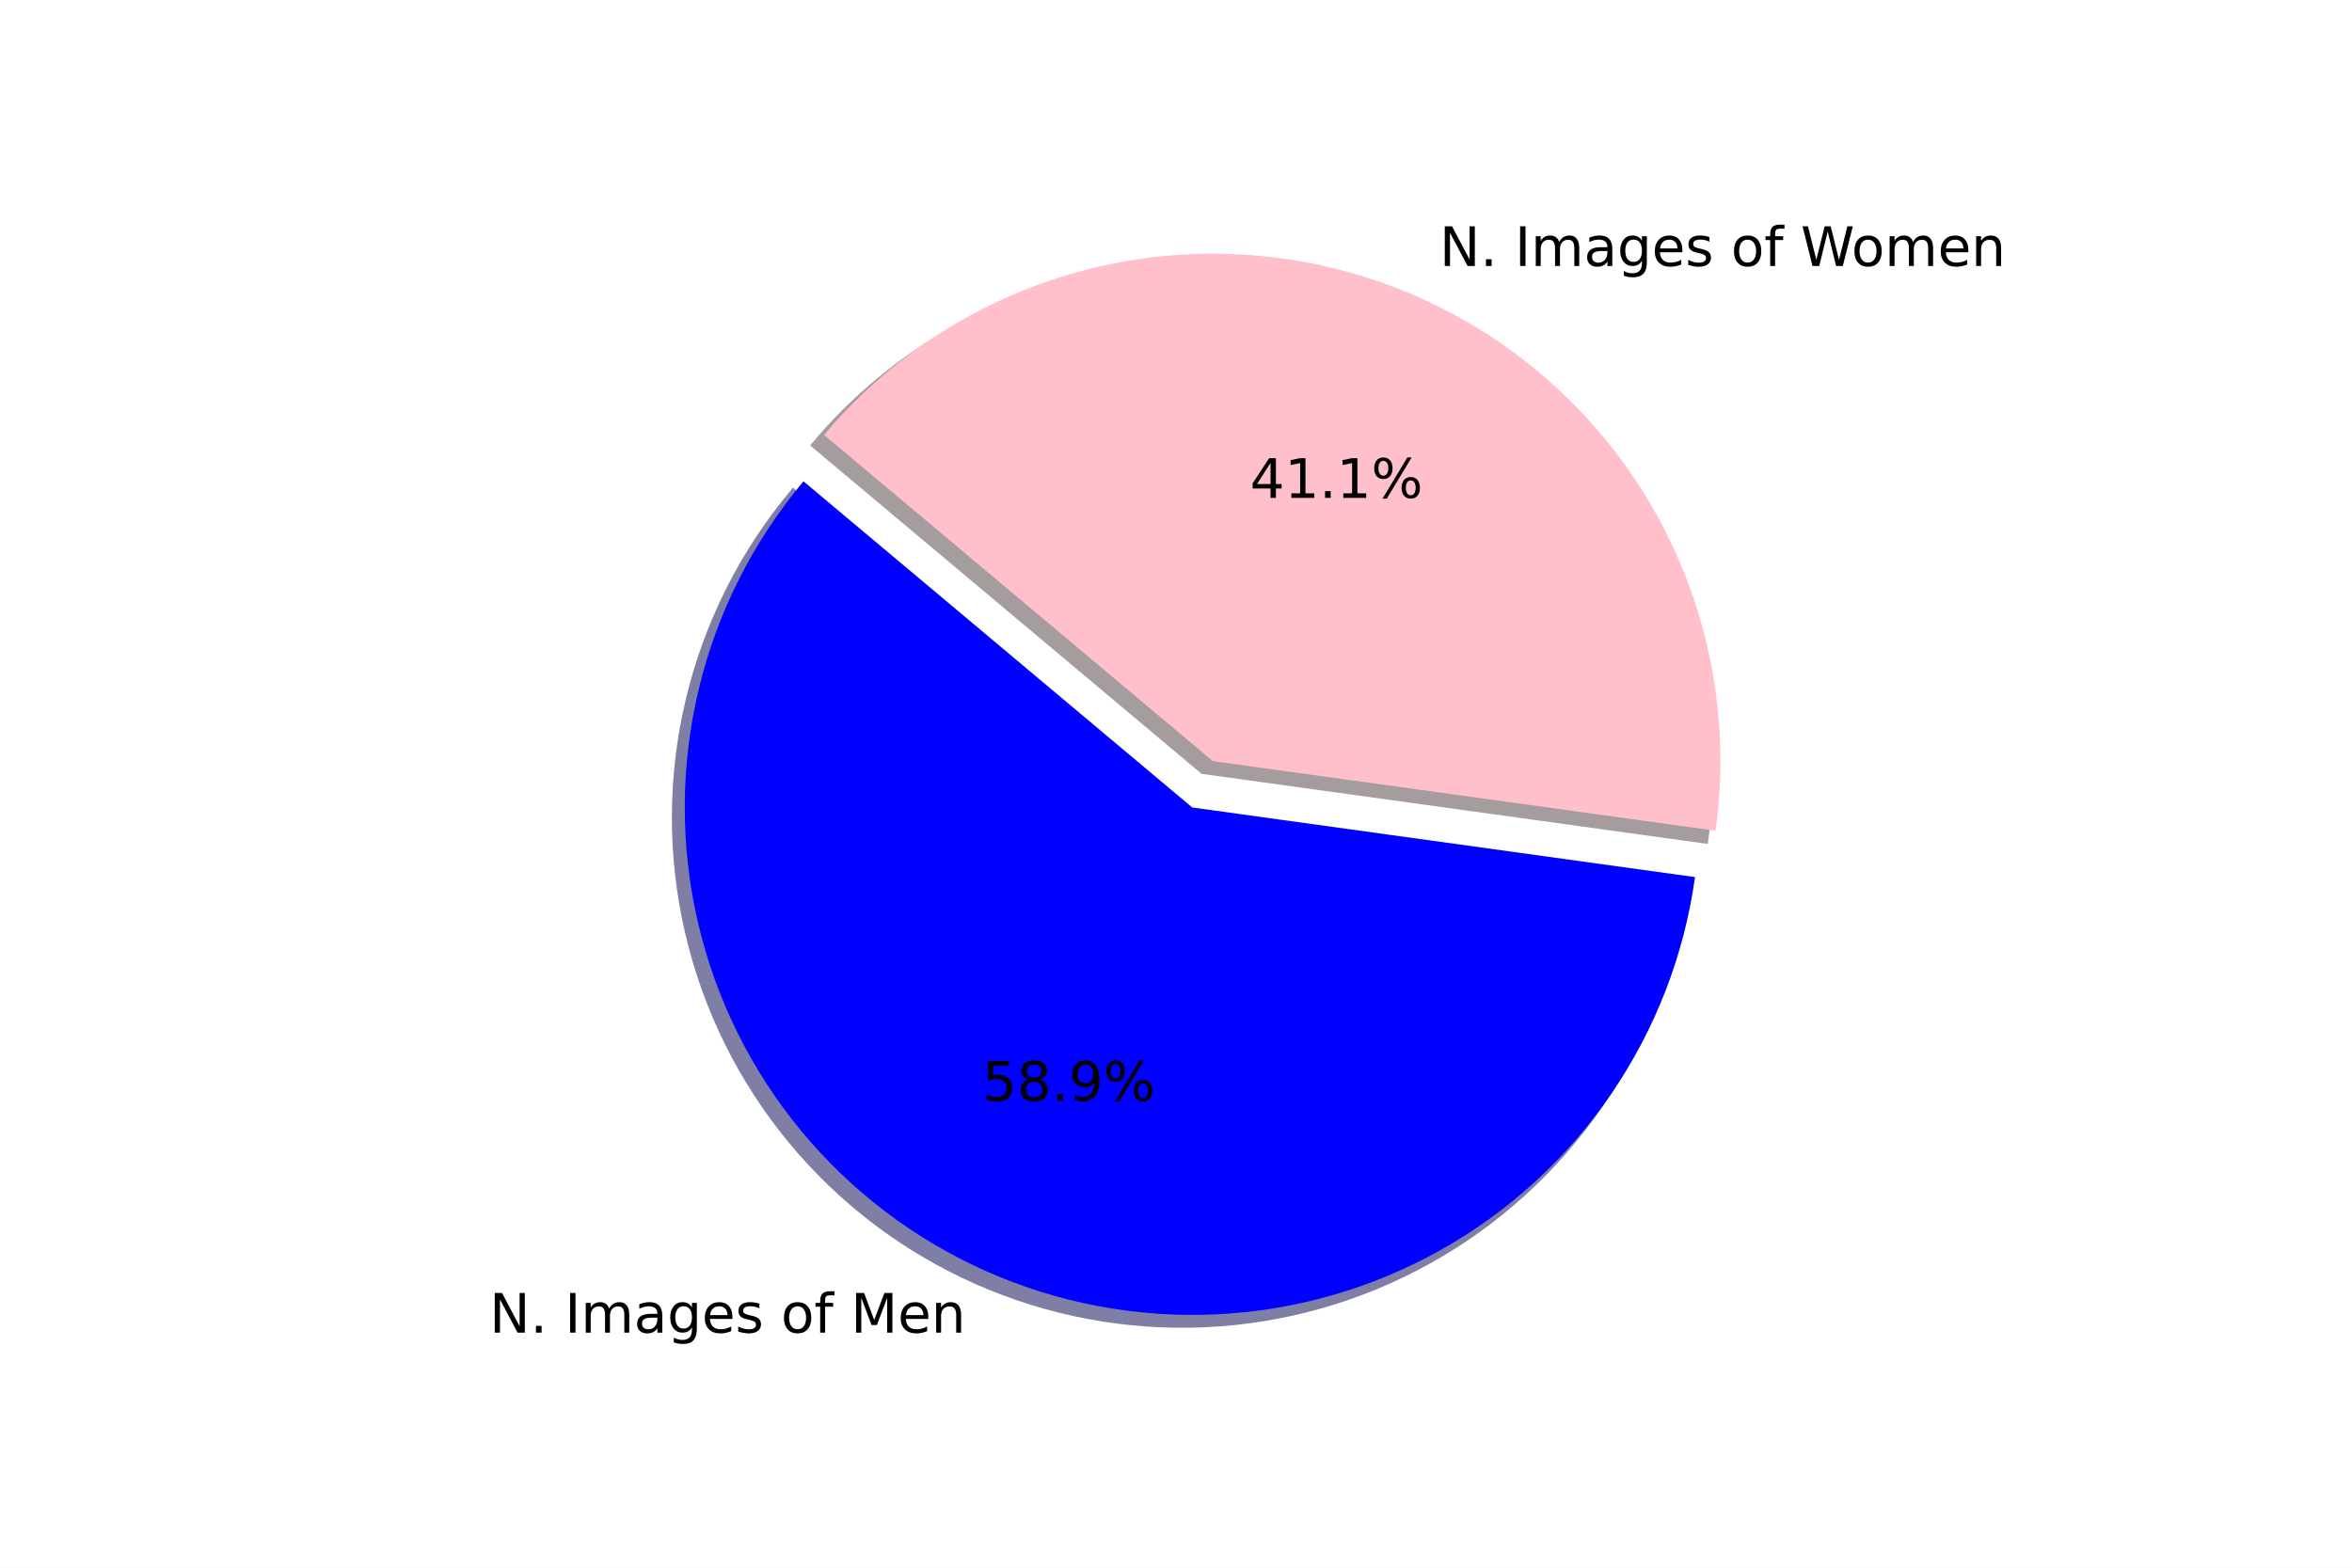
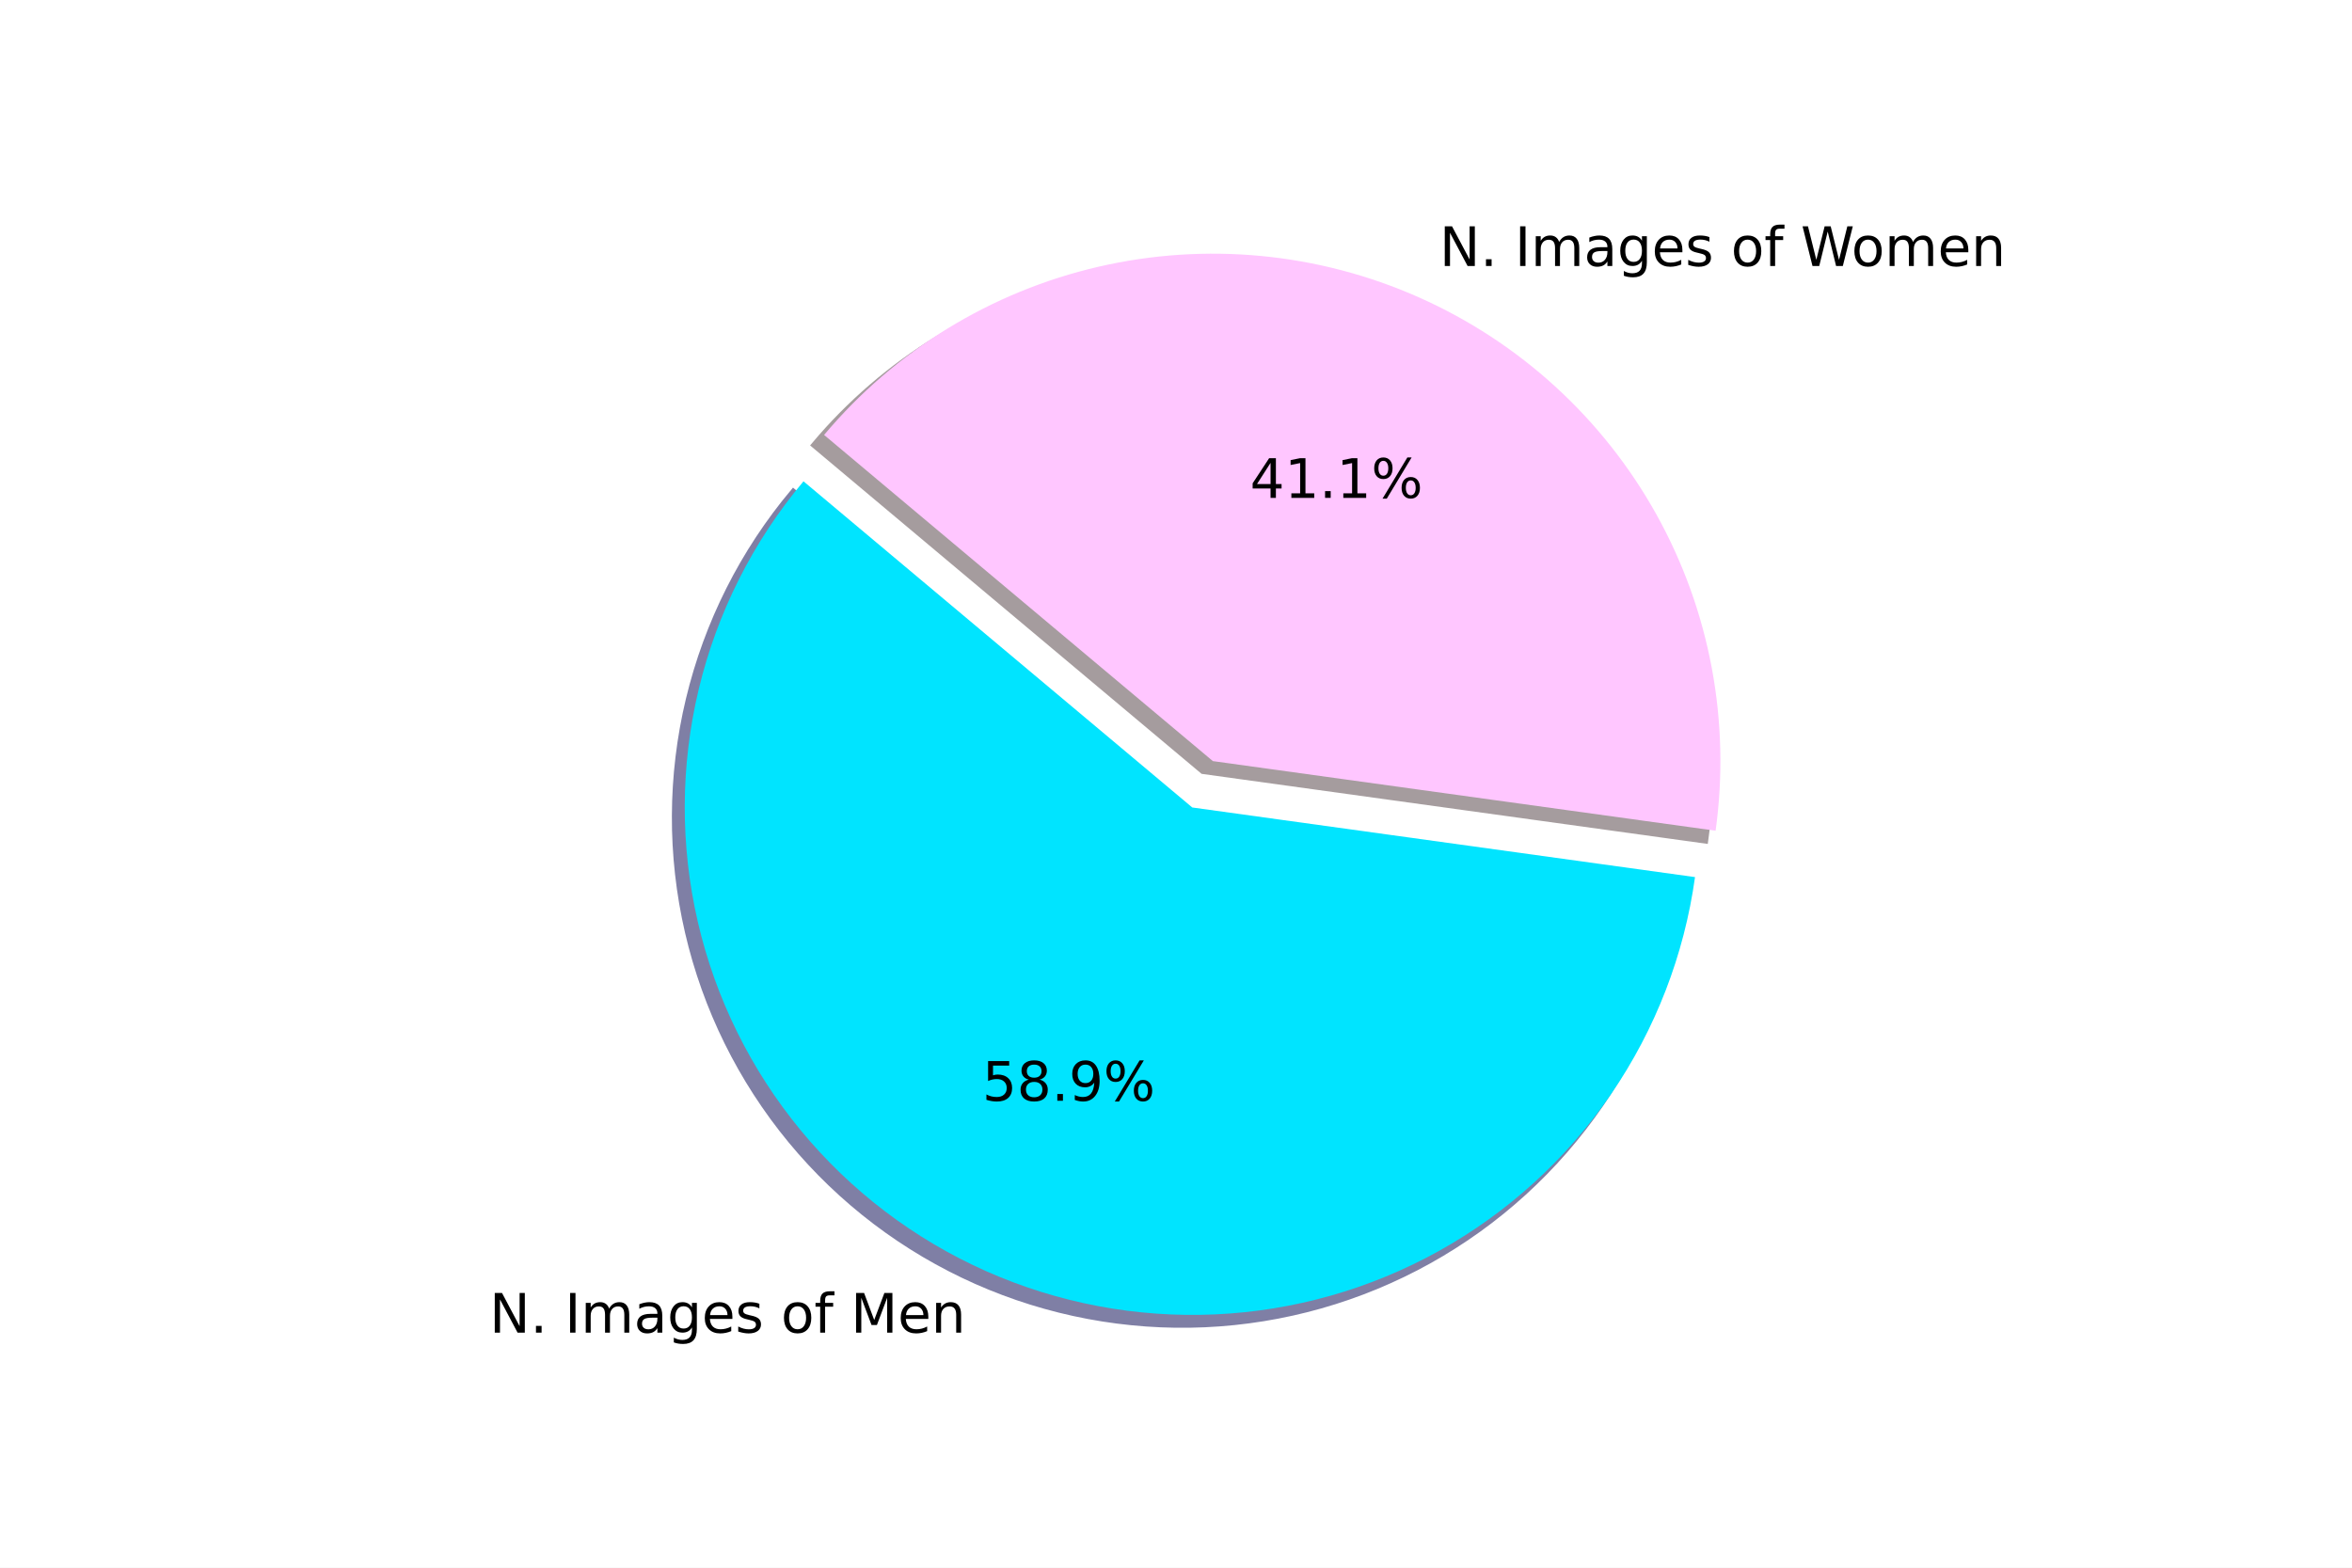
- <svg xmlns="http://www.w3.org/2000/svg" xmlns:xlink="http://www.w3.org/1999/xlink" height="288pt" version="1.1" viewBox="0 0 432 288" width="432pt">
-   <defs>
-     <style type="text/css">
+ <svg xmlns="http://www.w3.org/2000/svg" xmlns:xlink="http://www.w3.org/1999/xlink" height="288pt" version="1.1" viewBox="0 0 432 288" width="432pt" id="svg1645">
+   <defs id="defs1496">
+     <style type="text/css" id="style1494">
*{stroke-linecap:butt;stroke-linejoin:round;}
  </style>
  </defs>
  <g id="figure_1">
    <g id="patch_1">
-       <path d="M 0 288  L 432 288  L 432 0  L 0 0  z " style="fill:#ffffff;" />
+       <path d="M 0 288  L 432 288  L 432 0  L 0 0  z " style="fill:#ffffff;" id="path1498" />
    </g>
    <g id="axes_1">
      <g id="patch_2">
-         <path d="M 145.715 90.286  C 136.431 101.351 129.845 114.423 126.476 128.468  C 123.108 142.513 123.05 157.151 126.306 171.222  C 129.562 185.294 136.044 198.418 145.24 209.556  C 154.435 220.694 166.095 229.544 179.295 235.405  C 192.496 241.267 206.88 243.981 221.309 243.333  C 235.738 242.685 249.82 238.692 262.442 231.67  C 275.064 224.649 285.883 214.79 294.043 202.872  C 302.203 190.955 307.483 177.302 309.464 162.995  L 217.126 150.207  L 145.715 90.286  z " style="fill:#00004c;opacity:0.5;stroke:#00004c;stroke-linejoin:miter;" />
+         <path d="M 145.715 90.286  C 136.431 101.351 129.845 114.423 126.476 128.468  C 123.108 142.513 123.05 157.151 126.306 171.222  C 129.562 185.294 136.044 198.418 145.24 209.556  C 154.435 220.694 166.095 229.544 179.295 235.405  C 192.496 241.267 206.88 243.981 221.309 243.333  C 235.738 242.685 249.82 238.692 262.442 231.67  C 275.064 224.649 285.883 214.79 294.043 202.872  C 302.203 190.955 307.483 177.302 309.464 162.995  L 217.126 150.207  L 145.715 90.286  z " style="fill:#00004c;opacity:0.5;stroke:#00004c;stroke-linejoin:miter;" id="path1501" />
      </g>
      <g id="patch_3">
-         <path d="M 313.247 154.475  C 316.021 134.444 312.203 114.043 302.372 96.371  C 292.542 78.698 277.222 64.695 258.739 56.489  C 240.256 48.282 219.596 46.308 199.893 50.867  C 180.191 55.426 162.497 66.275 149.498 81.767  L 220.909 141.687  L 313.247 154.475  z " style="fill:#4c3a3d;opacity:0.5;stroke:#4c3a3d;stroke-linejoin:miter;" />
+         <path d="M 313.247 154.475  C 316.021 134.444 312.203 114.043 302.372 96.371  C 292.542 78.698 277.222 64.695 258.739 56.489  C 240.256 48.282 219.596 46.308 199.893 50.867  C 180.191 55.426 162.497 66.275 149.498 81.767  L 220.909 141.687  L 313.247 154.475  z " style="fill:#4c3a3d;opacity:0.5;stroke:#4c3a3d;stroke-linejoin:miter;" id="path1504" />
      </g>
-       <g id="patch_4">
-         <path d="M 147.58 88.422  C 138.296 99.486 131.709 112.558 128.341 126.604  C 124.973 140.649 124.914 155.286 128.17 169.358  C 131.426 183.429 137.909 196.554 147.104 207.692  C 156.3 218.83 167.959 227.679 181.16 233.541  C 194.36 239.402 208.744 242.116 223.173 241.468  C 237.602 240.82 251.685 236.827 264.307 229.806  C 276.929 222.785 287.748 212.925 295.908 201.008  C 304.068 189.09 309.347 175.438 311.329 161.131  L 218.99 148.342  L 147.58 88.422  z " style="fill:#0000ff;" />
+       <g id="patch_4" style="stroke-width:1.001;stroke-miterlimit:4;stroke-dasharray:none">
+         <path d="M 147.58 88.422  C 138.296 99.486 131.709 112.558 128.341 126.604  C 124.973 140.649 124.914 155.286 128.17 169.358  C 131.426 183.429 137.909 196.554 147.104 207.692  C 156.3 218.83 167.959 227.679 181.16 233.541  C 194.36 239.402 208.744 242.116 223.173 241.468  C 237.602 240.82 251.685 236.827 264.307 229.806  C 276.929 222.785 287.748 212.925 295.908 201.008  C 304.068 189.09 309.347 175.438 311.329 161.131  L 218.99 148.342  L 147.58 88.422  z " style="fill:#00e4ff;stroke-width:1.001;stroke-miterlimit:4;stroke-dasharray:none;fill-opacity:1" id="path1507" />
      </g>
      <g id="patch_5">
-         <path d="M 315.112 152.611  C 317.886 132.579 314.068 112.179 304.237 94.506  C 294.406 76.834 279.086 62.831 260.604 54.624  C 242.121 46.417 221.46 44.444 201.758 49.003  C 182.056 53.562 164.362 64.411 151.363 79.902  L 222.773 139.823  L 315.112 152.611  z " style="fill:#ffc0cb;" />
+         <path d="M 315.112 152.611  C 317.886 132.579 314.068 112.179 304.237 94.506  C 294.406 76.834 279.086 62.831 260.604 54.624  C 242.121 46.417 221.46 44.444 201.758 49.003  C 182.056 53.562 164.362 64.411 151.363 79.902  L 222.773 139.823  L 315.112 152.611  z " style="fill:#ffc6ff;fill-opacity:1" id="path1510" />
      </g>
      <g id="matplotlib.axis_1" />
      <g id="matplotlib.axis_2" />
      <g id="text_1">
-         <defs>
+         <defs id="defs1528">
          <path d="M 9.812 72.906  L 23.094 72.906  L 55.422 11.922  L 55.422 72.906  L 64.984 72.906  L 64.984 0  L 51.703 0  L 19.391 60.984  L 19.391 0  L 9.812 0  z " id="DejaVuSans-78" />
          <path d="M 10.688 12.406  L 21 12.406  L 21 0  L 10.688 0  z " id="DejaVuSans-46" />
          <path id="DejaVuSans-32" />
          <path d="M 9.812 72.906  L 19.672 72.906  L 19.672 0  L 9.812 0  z " id="DejaVuSans-73" />
          <path d="M 52 44.188  Q 55.375 50.25 60.062 53.125  Q 64.75 56 71.094 56  Q 79.641 56 84.281 50.016  Q 88.922 44.047 88.922 33.016  L 88.922 0  L 79.891 0  L 79.891 32.719  Q 79.891 40.578 77.094 44.375  Q 74.312 48.188 68.609 48.188  Q 61.625 48.188 57.562 43.547  Q 53.516 38.922 53.516 30.906  L 53.516 0  L 44.484 0  L 44.484 32.719  Q 44.484 40.625 41.703 44.406  Q 38.922 48.188 33.109 48.188  Q 26.219 48.188 22.156 43.531  Q 18.109 38.875 18.109 30.906  L 18.109 0  L 9.078 0  L 9.078 54.688  L 18.109 54.688  L 18.109 46.188  Q 21.188 51.219 25.484 53.609  Q 29.781 56 35.688 56  Q 41.656 56 45.828 52.969  Q 50 49.953 52 44.188  z " id="DejaVuSans-109" />
          <path d="M 34.281 27.484  Q 23.391 27.484 19.188 25  Q 14.984 22.516 14.984 16.5  Q 14.984 11.719 18.141 8.906  Q 21.297 6.109 26.703 6.109  Q 34.188 6.109 38.703 11.406  Q 43.219 16.703 43.219 25.484  L 43.219 27.484  z M 52.203 31.203  L 52.203 0  L 43.219 0  L 43.219 8.297  Q 40.141 3.328 35.547 0.953  Q 30.953 -1.422 24.312 -1.422  Q 15.922 -1.422 10.953 3.297  Q 6 8.016 6 15.922  Q 6 25.141 12.172 29.828  Q 18.359 34.516 30.609 34.516  L 43.219 34.516  L 43.219 35.406  Q 43.219 41.609 39.141 45  Q 35.062 48.391 27.688 48.391  Q 23 48.391 18.547 47.266  Q 14.109 46.141 10.016 43.891  L 10.016 52.203  Q 14.938 54.109 19.578 55.047  Q 24.219 56 28.609 56  Q 40.484 56 46.344 49.844  Q 52.203 43.703 52.203 31.203  z " id="DejaVuSans-97" />
          <path d="M 45.406 27.984  Q 45.406 37.75 41.375 43.109  Q 37.359 48.484 30.078 48.484  Q 22.859 48.484 18.828 43.109  Q 14.797 37.75 14.797 27.984  Q 14.797 18.266 18.828 12.891  Q 22.859 7.516 30.078 7.516  Q 37.359 7.516 41.375 12.891  Q 45.406 18.266 45.406 27.984  z M 54.391 6.781  Q 54.391 -7.172 48.188 -13.984  Q 42 -20.797 29.203 -20.797  Q 24.469 -20.797 20.266 -20.094  Q 16.062 -19.391 12.109 -17.922  L 12.109 -9.188  Q 16.062 -11.328 19.922 -12.344  Q 23.781 -13.375 27.781 -13.375  Q 36.625 -13.375 41.016 -8.766  Q 45.406 -4.156 45.406 5.172  L 45.406 9.625  Q 42.625 4.781 38.281 2.391  Q 33.938 0 27.875 0  Q 17.828 0 11.672 7.656  Q 5.516 15.328 5.516 27.984  Q 5.516 40.672 11.672 48.328  Q 17.828 56 27.875 56  Q 33.938 56 38.281 53.609  Q 42.625 51.219 45.406 46.391  L 45.406 54.688  L 54.391 54.688  z " id="DejaVuSans-103" />
          <path d="M 56.203 29.594  L 56.203 25.203  L 14.891 25.203  Q 15.484 15.922 20.484 11.062  Q 25.484 6.203 34.422 6.203  Q 39.594 6.203 44.453 7.469  Q 49.312 8.734 54.109 11.281  L 54.109 2.781  Q 49.266 0.734 44.188 -0.344  Q 39.109 -1.422 33.891 -1.422  Q 20.797 -1.422 13.156 6.188  Q 5.516 13.812 5.516 26.812  Q 5.516 40.234 12.766 48.109  Q 20.016 56 32.328 56  Q 43.359 56 49.781 48.891  Q 56.203 41.797 56.203 29.594  z M 47.219 32.234  Q 47.125 39.594 43.094 43.984  Q 39.062 48.391 32.422 48.391  Q 24.906 48.391 20.391 44.141  Q 15.875 39.891 15.188 32.172  z " id="DejaVuSans-101" />
          <path d="M 44.281 53.078  L 44.281 44.578  Q 40.484 46.531 36.375 47.5  Q 32.281 48.484 27.875 48.484  Q 21.188 48.484 17.844 46.438  Q 14.5 44.391 14.5 40.281  Q 14.5 37.156 16.891 35.375  Q 19.281 33.594 26.516 31.984  L 29.594 31.297  Q 39.156 29.25 43.188 25.516  Q 47.219 21.781 47.219 15.094  Q 47.219 7.469 41.188 3.016  Q 35.156 -1.422 24.609 -1.422  Q 20.219 -1.422 15.453 -0.562  Q 10.688 0.297 5.422 2  L 5.422 11.281  Q 10.406 8.688 15.234 7.391  Q 20.062 6.109 24.812 6.109  Q 31.156 6.109 34.562 8.281  Q 37.984 10.453 37.984 14.406  Q 37.984 18.062 35.516 20.016  Q 33.062 21.969 24.703 23.781  L 21.578 24.516  Q 13.234 26.266 9.516 29.906  Q 5.812 33.547 5.812 39.891  Q 5.812 47.609 11.281 51.797  Q 16.75 56 26.812 56  Q 31.781 56 36.172 55.266  Q 40.578 54.547 44.281 53.078  z " id="DejaVuSans-115" />
          <path d="M 30.609 48.391  Q 23.391 48.391 19.188 42.75  Q 14.984 37.109 14.984 27.297  Q 14.984 17.484 19.156 11.844  Q 23.344 6.203 30.609 6.203  Q 37.797 6.203 41.984 11.859  Q 46.188 17.531 46.188 27.297  Q 46.188 37.016 41.984 42.703  Q 37.797 48.391 30.609 48.391  z M 30.609 56  Q 42.328 56 49.016 48.375  Q 55.719 40.766 55.719 27.297  Q 55.719 13.875 49.016 6.219  Q 42.328 -1.422 30.609 -1.422  Q 18.844 -1.422 12.172 6.219  Q 5.516 13.875 5.516 27.297  Q 5.516 40.766 12.172 48.375  Q 18.844 56 30.609 56  z " id="DejaVuSans-111" />
          <path d="M 37.109 75.984  L 37.109 68.5  L 28.516 68.5  Q 23.688 68.5 21.797 66.547  Q 19.922 64.594 19.922 59.516  L 19.922 54.688  L 34.719 54.688  L 34.719 47.703  L 19.922 47.703  L 19.922 0  L 10.891 0  L 10.891 47.703  L 2.297 47.703  L 2.297 54.688  L 10.891 54.688  L 10.891 58.5  Q 10.891 67.625 15.141 71.797  Q 19.391 75.984 28.609 75.984  z " id="DejaVuSans-102" />
          <path d="M 9.812 72.906  L 24.516 72.906  L 43.109 23.297  L 61.812 72.906  L 76.516 72.906  L 76.516 0  L 66.891 0  L 66.891 64.016  L 48.094 14.016  L 38.188 14.016  L 19.391 64.016  L 19.391 0  L 9.812 0  z " id="DejaVuSans-77" />
          <path d="M 54.891 33.016  L 54.891 0  L 45.906 0  L 45.906 32.719  Q 45.906 40.484 42.875 44.328  Q 39.844 48.188 33.797 48.188  Q 26.516 48.188 22.312 43.547  Q 18.109 38.922 18.109 30.906  L 18.109 0  L 9.078 0  L 9.078 54.688  L 18.109 54.688  L 18.109 46.188  Q 21.344 51.125 25.703 53.562  Q 30.078 56 35.797 56  Q 45.219 56 50.047 50.172  Q 54.891 44.344 54.891 33.016  z " id="DejaVuSans-110" />
        </defs>
-         <g transform="translate(89.89554 244.8201)scale(0.1 -0.1)">
-           <use xlink:href="#DejaVuSans-78" />
-           <use x="74.805" xlink:href="#DejaVuSans-46" />
-           <use x="106.592" xlink:href="#DejaVuSans-32" />
-           <use x="138.379" xlink:href="#DejaVuSans-73" />
-           <use x="167.871" xlink:href="#DejaVuSans-109" />
-           <use x="265.283" xlink:href="#DejaVuSans-97" />
-           <use x="326.562" xlink:href="#DejaVuSans-103" />
-           <use x="390.039" xlink:href="#DejaVuSans-101" />
-           <use x="451.562" xlink:href="#DejaVuSans-115" />
-           <use x="503.662" xlink:href="#DejaVuSans-32" />
-           <use x="535.449" xlink:href="#DejaVuSans-111" />
-           <use x="596.631" xlink:href="#DejaVuSans-102" />
-           <use x="631.836" xlink:href="#DejaVuSans-32" />
-           <use x="663.623" xlink:href="#DejaVuSans-77" />
-           <use x="749.902" xlink:href="#DejaVuSans-101" />
-           <use x="811.426" xlink:href="#DejaVuSans-110" />
+         <g transform="translate(89.89554 244.8201)scale(0.1 -0.1)" id="g1562">
+           <use xlink:href="#DejaVuSans-78" id="use1530" />
+           <use x="74.805" xlink:href="#DejaVuSans-46" id="use1532" />
+           <use x="106.592" xlink:href="#DejaVuSans-32" id="use1534" />
+           <use x="138.379" xlink:href="#DejaVuSans-73" id="use1536" />
+           <use x="167.871" xlink:href="#DejaVuSans-109" id="use1538" />
+           <use x="265.283" xlink:href="#DejaVuSans-97" id="use1540" />
+           <use x="326.562" xlink:href="#DejaVuSans-103" id="use1542" />
+           <use x="390.039" xlink:href="#DejaVuSans-101" id="use1544" />
+           <use x="451.562" xlink:href="#DejaVuSans-115" id="use1546" />
+           <use x="503.662" xlink:href="#DejaVuSans-32" id="use1548" />
+           <use x="535.449" xlink:href="#DejaVuSans-111" id="use1550" />
+           <use x="596.631" xlink:href="#DejaVuSans-102" id="use1552" />
+           <use x="631.836" xlink:href="#DejaVuSans-32" id="use1554" />
+           <use x="663.623" xlink:href="#DejaVuSans-77" id="use1556" />
+           <use x="749.902" xlink:href="#DejaVuSans-101" id="use1558" />
+           <use x="811.426" xlink:href="#DejaVuSans-110" id="use1560" />
        </g>
      </g>
      <g id="text_2">
-         <defs>
+         <defs id="defs1569">
          <path d="M 10.797 72.906  L 49.516 72.906  L 49.516 64.594  L 19.828 64.594  L 19.828 46.734  Q 21.969 47.469 24.109 47.828  Q 26.266 48.188 28.422 48.188  Q 40.625 48.188 47.75 41.5  Q 54.891 34.812 54.891 23.391  Q 54.891 11.625 47.562 5.094  Q 40.234 -1.422 26.906 -1.422  Q 22.312 -1.422 17.547 -0.641  Q 12.797 0.141 7.719 1.703  L 7.719 11.625  Q 12.109 9.234 16.797 8.062  Q 21.484 6.891 26.703 6.891  Q 35.156 6.891 40.078 11.328  Q 45.016 15.766 45.016 23.391  Q 45.016 31 40.078 35.438  Q 35.156 39.891 26.703 39.891  Q 22.75 39.891 18.812 39.016  Q 14.891 38.141 10.797 36.281  z " id="DejaVuSans-53" />
          <path d="M 31.781 34.625  Q 24.75 34.625 20.719 30.859  Q 16.703 27.094 16.703 20.516  Q 16.703 13.922 20.719 10.156  Q 24.75 6.391 31.781 6.391  Q 38.812 6.391 42.859 10.172  Q 46.922 13.969 46.922 20.516  Q 46.922 27.094 42.891 30.859  Q 38.875 34.625 31.781 34.625  z M 21.922 38.812  Q 15.578 40.375 12.031 44.719  Q 8.5 49.078 8.5 55.328  Q 8.5 64.062 14.719 69.141  Q 20.953 74.219 31.781 74.219  Q 42.672 74.219 48.875 69.141  Q 55.078 64.062 55.078 55.328  Q 55.078 49.078 51.531 44.719  Q 48 40.375 41.703 38.812  Q 48.828 37.156 52.797 32.312  Q 56.781 27.484 56.781 20.516  Q 56.781 9.906 50.312 4.234  Q 43.844 -1.422 31.781 -1.422  Q 19.734 -1.422 13.25 4.234  Q 6.781 9.906 6.781 20.516  Q 6.781 27.484 10.781 32.312  Q 14.797 37.156 21.922 38.812  z M 18.312 54.391  Q 18.312 48.734 21.844 45.562  Q 25.391 42.391 31.781 42.391  Q 38.141 42.391 41.719 45.562  Q 45.312 48.734 45.312 54.391  Q 45.312 60.062 41.719 63.234  Q 38.141 66.406 31.781 66.406  Q 25.391 66.406 21.844 63.234  Q 18.312 60.062 18.312 54.391  z " id="DejaVuSans-56" />
          <path d="M 10.984 1.516  L 10.984 10.5  Q 14.703 8.734 18.5 7.812  Q 22.312 6.891 25.984 6.891  Q 35.75 6.891 40.891 13.453  Q 46.047 20.016 46.781 33.406  Q 43.953 29.203 39.594 26.953  Q 35.25 24.703 29.984 24.703  Q 19.047 24.703 12.672 31.312  Q 6.297 37.938 6.297 49.422  Q 6.297 60.641 12.938 67.422  Q 19.578 74.219 30.609 74.219  Q 43.266 74.219 49.922 64.516  Q 56.594 54.828 56.594 36.375  Q 56.594 19.141 48.406 8.859  Q 40.234 -1.422 26.422 -1.422  Q 22.703 -1.422 18.891 -0.688  Q 15.094 0.047 10.984 1.516  z M 30.609 32.422  Q 37.25 32.422 41.125 36.953  Q 45.016 41.5 45.016 49.422  Q 45.016 57.281 41.125 61.844  Q 37.25 66.406 30.609 66.406  Q 23.969 66.406 20.094 61.844  Q 16.219 57.281 16.219 49.422  Q 16.219 41.5 20.094 36.953  Q 23.969 32.422 30.609 32.422  z " id="DejaVuSans-57" />
          <path d="M 72.703 32.078  Q 68.453 32.078 66.031 28.469  Q 63.625 24.859 63.625 18.406  Q 63.625 12.062 66.031 8.422  Q 68.453 4.781 72.703 4.781  Q 76.859 4.781 79.266 8.422  Q 81.688 12.062 81.688 18.406  Q 81.688 24.812 79.266 28.438  Q 76.859 32.078 72.703 32.078  z M 72.703 38.281  Q 80.422 38.281 84.953 32.906  Q 89.5 27.547 89.5 18.406  Q 89.5 9.281 84.938 3.922  Q 80.375 -1.422 72.703 -1.422  Q 64.891 -1.422 60.344 3.922  Q 55.812 9.281 55.812 18.406  Q 55.812 27.594 60.375 32.938  Q 64.938 38.281 72.703 38.281  z M 22.312 68.016  Q 18.109 68.016 15.688 64.375  Q 13.281 60.75 13.281 54.391  Q 13.281 47.953 15.672 44.328  Q 18.062 40.719 22.312 40.719  Q 26.562 40.719 28.969 44.328  Q 31.391 47.953 31.391 54.391  Q 31.391 60.688 28.953 64.344  Q 26.516 68.016 22.312 68.016  z M 66.406 74.219  L 74.219 74.219  L 28.609 -1.422  L 20.797 -1.422  z M 22.312 74.219  Q 30.031 74.219 34.609 68.875  Q 39.203 63.531 39.203 54.391  Q 39.203 45.172 34.641 39.844  Q 30.078 34.516 22.312 34.516  Q 14.547 34.516 10.031 39.859  Q 5.516 45.219 5.516 54.391  Q 5.516 63.484 10.047 68.844  Q 14.594 74.219 22.312 74.219  z " id="DejaVuSans-37" />
        </defs>
-         <g transform="translate(180.4084 202.2209)scale(0.1 -0.1)">
-           <use xlink:href="#DejaVuSans-53" />
-           <use x="63.623" xlink:href="#DejaVuSans-56" />
-           <use x="127.246" xlink:href="#DejaVuSans-46" />
-           <use x="159.033" xlink:href="#DejaVuSans-57" />
-           <use x="222.656" xlink:href="#DejaVuSans-37" />
+         <g transform="translate(180.4084 202.2209)scale(0.1 -0.1)" id="g1581">
+           <use xlink:href="#DejaVuSans-53" id="use1571" />
+           <use x="63.623" xlink:href="#DejaVuSans-56" id="use1573" />
+           <use x="127.246" xlink:href="#DejaVuSans-46" id="use1575" />
+           <use x="159.033" xlink:href="#DejaVuSans-57" id="use1577" />
+           <use x="222.656" xlink:href="#DejaVuSans-37" id="use1579" />
        </g>
      </g>
      <g id="text_3">
-         <defs>
+         <defs id="defs1585">
          <path d="M 3.328 72.906  L 13.281 72.906  L 28.609 11.281  L 43.891 72.906  L 54.984 72.906  L 70.312 11.281  L 85.594 72.906  L 95.609 72.906  L 77.297 0  L 64.891 0  L 49.516 63.281  L 33.984 0  L 21.578 0  z " id="DejaVuSans-87" />
        </defs>
-         <g transform="translate(264.3867 48.86372)scale(0.1 -0.1)">
-           <use xlink:href="#DejaVuSans-78" />
-           <use x="74.805" xlink:href="#DejaVuSans-46" />
-           <use x="106.592" xlink:href="#DejaVuSans-32" />
-           <use x="138.379" xlink:href="#DejaVuSans-73" />
-           <use x="167.871" xlink:href="#DejaVuSans-109" />
-           <use x="265.283" xlink:href="#DejaVuSans-97" />
-           <use x="326.562" xlink:href="#DejaVuSans-103" />
-           <use x="390.039" xlink:href="#DejaVuSans-101" />
-           <use x="451.562" xlink:href="#DejaVuSans-115" />
-           <use x="503.662" xlink:href="#DejaVuSans-32" />
-           <use x="535.449" xlink:href="#DejaVuSans-111" />
-           <use x="596.631" xlink:href="#DejaVuSans-102" />
-           <use x="631.836" xlink:href="#DejaVuSans-32" />
-           <use x="663.623" xlink:href="#DejaVuSans-87" />
-           <use x="756.625" xlink:href="#DejaVuSans-111" />
-           <use x="817.807" xlink:href="#DejaVuSans-109" />
-           <use x="915.219" xlink:href="#DejaVuSans-101" />
-           <use x="976.742" xlink:href="#DejaVuSans-110" />
+         <g transform="translate(264.3867 48.86372)scale(0.1 -0.1)" id="g1623">
+           <use xlink:href="#DejaVuSans-78" id="use1587" />
+           <use x="74.805" xlink:href="#DejaVuSans-46" id="use1589" />
+           <use x="106.592" xlink:href="#DejaVuSans-32" id="use1591" />
+           <use x="138.379" xlink:href="#DejaVuSans-73" id="use1593" />
+           <use x="167.871" xlink:href="#DejaVuSans-109" id="use1595" />
+           <use x="265.283" xlink:href="#DejaVuSans-97" id="use1597" />
+           <use x="326.562" xlink:href="#DejaVuSans-103" id="use1599" />
+           <use x="390.039" xlink:href="#DejaVuSans-101" id="use1601" />
+           <use x="451.562" xlink:href="#DejaVuSans-115" id="use1603" />
+           <use x="503.662" xlink:href="#DejaVuSans-32" id="use1605" />
+           <use x="535.449" xlink:href="#DejaVuSans-111" id="use1607" />
+           <use x="596.631" xlink:href="#DejaVuSans-102" id="use1609" />
+           <use x="631.836" xlink:href="#DejaVuSans-32" id="use1611" />
+           <use x="663.623" xlink:href="#DejaVuSans-87" id="use1613" />
+           <use x="756.625" xlink:href="#DejaVuSans-111" id="use1615" />
+           <use x="817.807" xlink:href="#DejaVuSans-109" id="use1617" />
+           <use x="915.219" xlink:href="#DejaVuSans-101" id="use1619" />
+           <use x="976.742" xlink:href="#DejaVuSans-110" id="use1621" />
        </g>
      </g>
      <g id="text_4">
-         <defs>
+         <defs id="defs1628">
          <path d="M 37.797 64.312  L 12.891 25.391  L 37.797 25.391  z M 35.203 72.906  L 47.609 72.906  L 47.609 25.391  L 58.016 25.391  L 58.016 17.188  L 47.609 17.188  L 47.609 0  L 37.797 0  L 37.797 17.188  L 4.891 17.188  L 4.891 26.703  z " id="DejaVuSans-52" />
          <path d="M 12.406 8.297  L 28.516 8.297  L 28.516 63.922  L 10.984 60.406  L 10.984 69.391  L 28.422 72.906  L 38.281 72.906  L 38.281 8.297  L 54.391 8.297  L 54.391 0  L 12.406 0  z " id="DejaVuSans-49" />
        </defs>
-         <g transform="translate(229.5879 91.46294)scale(0.1 -0.1)">
-           <use xlink:href="#DejaVuSans-52" />
-           <use x="63.623" xlink:href="#DejaVuSans-49" />
-           <use x="127.246" xlink:href="#DejaVuSans-46" />
-           <use x="159.033" xlink:href="#DejaVuSans-49" />
-           <use x="222.656" xlink:href="#DejaVuSans-37" />
+         <g transform="translate(229.5879 91.46294)scale(0.1 -0.1)" id="g1640">
+           <use xlink:href="#DejaVuSans-52" id="use1630" />
+           <use x="63.623" xlink:href="#DejaVuSans-49" id="use1632" />
+           <use x="127.246" xlink:href="#DejaVuSans-46" id="use1634" />
+           <use x="159.033" xlink:href="#DejaVuSans-49" id="use1636" />
+           <use x="222.656" xlink:href="#DejaVuSans-37" id="use1638" />
        </g>
      </g>
    </g>
  </g>
</svg>
